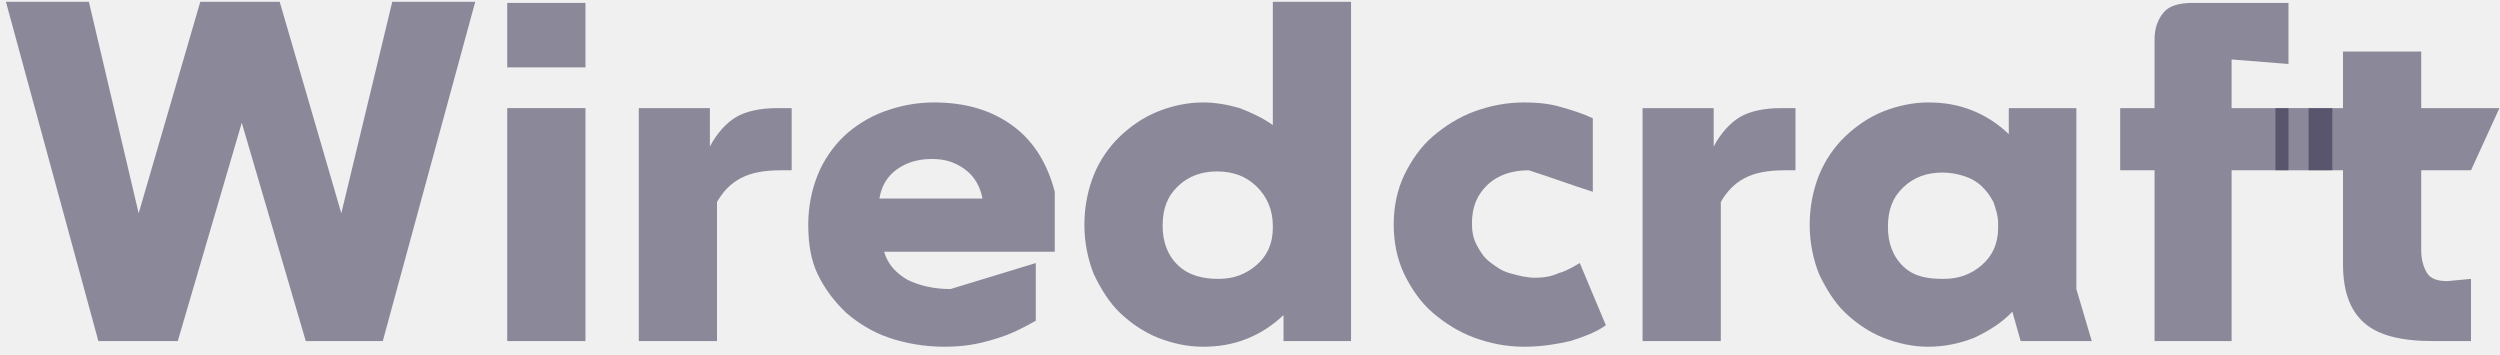
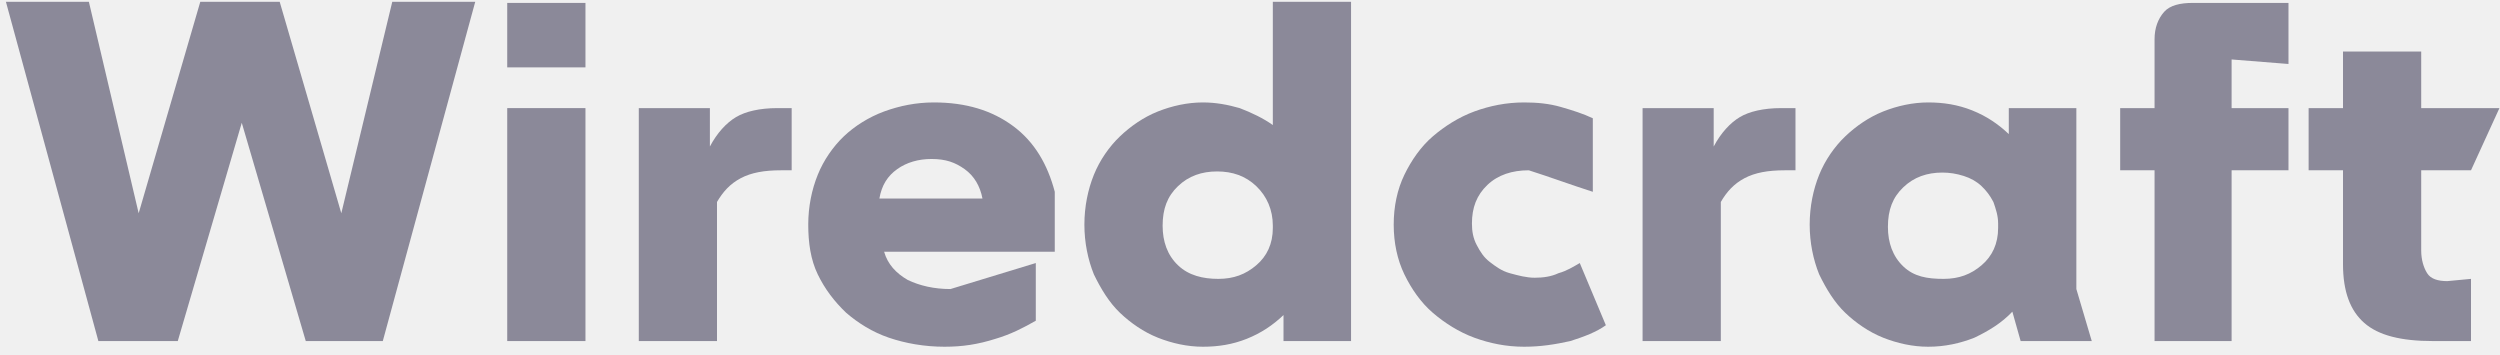
<svg xmlns="http://www.w3.org/2000/svg" width="120" height="17" viewBox="0 0 120 17" fill="none">
-   <g clip-path="url(#clip0)">
-     <path d="M4.722 16.371L0.284 0.086H4.266L6.656 10.237L9.614 0.086H13.425L16.383 10.237L18.829 0.086H22.811L18.374 16.371H14.677L11.605 5.894L8.533 16.371H4.722Z" fill="#272343" fill-opacity="0.5" />
-     <path d="M24.347 3.234V0.14H28.102V3.234H24.347ZM24.347 16.371V5.189H28.102V16.371H24.347Z" fill="#272343" fill-opacity="0.5" />
-     <path d="M30.662 16.372V5.189H34.075V7.034C34.416 6.383 34.871 5.894 35.326 5.623C35.781 5.351 36.464 5.189 37.317 5.189H38V8.174H37.488C36.692 8.174 36.066 8.283 35.554 8.554C35.042 8.826 34.701 9.206 34.416 9.694V16.372H30.662Z" fill="#272343" fill-opacity="0.5" />
-     <path d="M45.338 16.643C44.371 16.643 43.461 16.48 42.665 16.209C41.868 15.937 41.186 15.503 40.617 15.014C40.048 14.471 39.593 13.874 39.252 13.169C38.91 12.463 38.796 11.649 38.796 10.78C38.796 9.911 38.967 9.097 39.252 8.391C39.536 7.686 39.991 7.034 40.503 6.546C41.015 6.057 41.698 5.623 42.437 5.351C43.177 5.08 43.973 4.917 44.826 4.917C46.362 4.917 47.614 5.297 48.638 6.057C49.662 6.817 50.287 7.903 50.629 9.206V12.083H42.437C42.608 12.68 43.006 13.114 43.575 13.44C44.144 13.711 44.826 13.874 45.623 13.874L49.718 12.626V15.394C49.15 15.72 48.524 16.046 47.784 16.263C46.931 16.534 46.192 16.643 45.338 16.643ZM44.713 7.631C44.087 7.631 43.518 7.794 43.063 8.12C42.608 8.446 42.323 8.88 42.21 9.531H47.159C47.045 8.934 46.761 8.446 46.305 8.12C45.85 7.794 45.395 7.631 44.713 7.631Z" fill="#272343" fill-opacity="0.5" />
-     <path d="M61.608 16.371V15.123C61.096 15.611 60.527 15.991 59.844 16.263C59.162 16.534 58.479 16.643 57.74 16.643C57 16.643 56.261 16.48 55.578 16.209C54.895 15.937 54.27 15.503 53.758 15.014C53.246 14.526 52.847 13.874 52.506 13.169C52.222 12.463 52.051 11.649 52.051 10.78C52.051 9.911 52.222 9.097 52.506 8.391C52.791 7.686 53.246 7.034 53.758 6.546C54.27 6.057 54.895 5.623 55.578 5.351C56.261 5.08 57 4.917 57.74 4.917C58.365 4.917 58.934 5.026 59.503 5.189C60.072 5.406 60.641 5.677 61.096 6.003V0.086H64.85V16.371H61.608ZM58.479 13.386C59.219 13.386 59.788 13.169 60.3 12.734C60.812 12.3 61.096 11.703 61.096 10.943V10.834C61.096 10.074 60.812 9.423 60.3 8.934C59.788 8.446 59.162 8.229 58.422 8.229C57.683 8.229 57.057 8.446 56.545 8.934C56.033 9.423 55.806 10.02 55.806 10.834C55.806 11.594 56.033 12.246 56.545 12.734C57.057 13.223 57.74 13.386 58.479 13.386Z" fill="#272343" fill-opacity="0.5" />
-     <path d="M73.156 16.643C72.302 16.643 71.506 16.48 70.766 16.209C70.027 15.937 69.344 15.503 68.775 15.014C68.207 14.526 67.751 13.874 67.41 13.169C67.069 12.463 66.898 11.649 66.898 10.78C66.898 9.911 67.069 9.097 67.41 8.391C67.751 7.686 68.207 7.034 68.775 6.546C69.344 6.057 70.027 5.623 70.766 5.351C71.506 5.08 72.302 4.917 73.156 4.917C73.781 4.917 74.35 4.971 74.919 5.134C75.488 5.297 76 5.46 76.455 5.677V9.206C75.431 8.88 74.407 8.5 73.383 8.174C72.587 8.174 71.904 8.391 71.392 8.88C70.88 9.369 70.653 9.966 70.653 10.726C70.653 11.106 70.71 11.431 70.88 11.757C71.051 12.083 71.222 12.354 71.506 12.571C71.79 12.789 72.075 13.006 72.473 13.114C72.871 13.223 73.269 13.331 73.668 13.331C74.066 13.331 74.464 13.277 74.805 13.114C75.204 13.006 75.545 12.789 75.829 12.626L77.081 15.611C76.626 15.937 76.057 16.154 75.374 16.371C74.635 16.534 73.952 16.643 73.156 16.643Z" fill="#272343" fill-opacity="0.5" />
-     <path d="M78.844 16.372V5.189H82.257V7.034C82.599 6.383 83.054 5.894 83.509 5.623C83.964 5.351 84.647 5.189 85.5 5.189H86.183V8.174H85.671C84.874 8.174 84.248 8.283 83.736 8.554C83.224 8.826 82.883 9.206 82.599 9.694V16.372H78.844Z" fill="#272343" fill-opacity="0.5" />
-     <path d="M96.991 16.371L96.593 14.96C96.081 15.503 95.455 15.883 94.772 16.209C94.09 16.48 93.35 16.643 92.554 16.643C91.814 16.643 91.075 16.48 90.392 16.209C89.71 15.937 89.084 15.503 88.572 15.014C88.06 14.526 87.662 13.874 87.32 13.169C87.036 12.463 86.865 11.649 86.865 10.78C86.865 9.911 87.036 9.097 87.32 8.391C87.605 7.686 88.06 7.034 88.572 6.546C89.084 6.057 89.71 5.623 90.392 5.351C91.075 5.08 91.814 4.917 92.554 4.917C93.293 4.917 93.976 5.026 94.659 5.297C95.341 5.569 95.91 5.949 96.422 6.437V5.189H99.665V13.874L100.404 16.371H96.991ZM93.293 13.386C94.033 13.386 94.602 13.169 95.114 12.734C95.626 12.3 95.91 11.703 95.91 10.943V10.726C95.91 10.346 95.796 10.02 95.683 9.694C95.512 9.369 95.341 9.151 95.114 8.934C94.886 8.717 94.602 8.554 94.26 8.446C93.919 8.337 93.578 8.283 93.237 8.283C92.497 8.283 91.871 8.5 91.359 8.989C90.847 9.477 90.62 10.074 90.62 10.889C90.62 11.649 90.847 12.3 91.359 12.789C91.871 13.277 92.497 13.386 93.293 13.386Z" fill="#272343" fill-opacity="0.5" />
-     <path d="M103.419 16.371V8.174H101.769V5.189H103.419V1.877C103.419 1.334 103.59 0.9 103.874 0.574C104.159 0.249 104.67 0.14 105.239 0.14H109.847V3.071L107.117 2.854V5.189H109.847V8.174H107.117V16.371H103.419Z" fill="#272343" fill-opacity="0.5" />
-     <path d="M116.787 16.371C115.251 16.371 114.171 16.1 113.488 15.503C112.805 14.906 112.464 13.983 112.464 12.68V8.174H110.814V5.189H112.464V2.474H116.218V5.189H119.973L118.608 8.174H116.218V12.029C116.218 12.463 116.332 12.843 116.503 13.114C116.673 13.386 117.015 13.494 117.47 13.494L118.608 13.386V16.371H116.787Z" fill="#272343" fill-opacity="0.5" />
-     <path d="M111.952 5.189H109.221V8.174H111.952V5.189Z" fill="#272343" fill-opacity="0.5" />
-   </g>
-   <defs>
-     <clipPath id="clip0">
-       <rect width="120" height="16.8" fill="white" />
-     </clipPath>
-   </defs>
+   <path class="wcl-animate" d="M4.722 16.371L0.284 0.086H4.266L6.656 10.237L9.614 0.086H13.425L16.383 10.237L18.829 0.086H22.811L18.374 16.371H14.677L11.605 5.894L8.533 16.371H4.722Z" fill="#272343" fill-opacity="0.5" />
+   <path class="wcl-animate" d="M24.347 3.234V0.14H28.102V3.234H24.347ZM24.347 16.371V5.189H28.102V16.371H24.347Z" fill="#272343" fill-opacity="0.5" />
+   <path class="wcl-animate" d="M30.662 16.372V5.189H34.075V7.034C34.416 6.383 34.871 5.894 35.326 5.623C35.781 5.351 36.464 5.189 37.317 5.189H38V8.174H37.488C36.692 8.174 36.066 8.283 35.554 8.554C35.042 8.826 34.701 9.206 34.416 9.694V16.372H30.662Z" fill="#272343" fill-opacity="0.5" />
+   <path class="wcl-animate" d="M45.338 16.643C44.371 16.643 43.461 16.48 42.665 16.209C41.868 15.937 41.186 15.503 40.617 15.014C40.048 14.471 39.593 13.874 39.252 13.169C38.91 12.463 38.796 11.649 38.796 10.78C38.796 9.911 38.967 9.097 39.252 8.391C39.536 7.686 39.991 7.034 40.503 6.546C41.015 6.057 41.698 5.623 42.437 5.351C43.177 5.08 43.973 4.917 44.826 4.917C46.362 4.917 47.614 5.297 48.638 6.057C49.662 6.817 50.287 7.903 50.629 9.206V12.083H42.437C42.608 12.68 43.006 13.114 43.575 13.44C44.144 13.711 44.826 13.874 45.623 13.874L49.718 12.626V15.394C49.15 15.72 48.524 16.046 47.784 16.263C46.931 16.534 46.192 16.643 45.338 16.643ZM44.713 7.631C44.087 7.631 43.518 7.794 43.063 8.12C42.608 8.446 42.323 8.88 42.21 9.531H47.159C47.045 8.934 46.761 8.446 46.305 8.12C45.85 7.794 45.395 7.631 44.713 7.631Z" fill="#272343" fill-opacity="0.5" />
+   <path class="wcl-animate" d="M61.608 16.371V15.123C61.096 15.611 60.527 15.991 59.844 16.263C59.162 16.534 58.479 16.643 57.74 16.643C57 16.643 56.261 16.48 55.578 16.209C54.895 15.937 54.27 15.503 53.758 15.014C53.246 14.526 52.847 13.874 52.506 13.169C52.222 12.463 52.051 11.649 52.051 10.78C52.051 9.911 52.222 9.097 52.506 8.391C52.791 7.686 53.246 7.034 53.758 6.546C54.27 6.057 54.895 5.623 55.578 5.351C56.261 5.08 57 4.917 57.74 4.917C58.365 4.917 58.934 5.026 59.503 5.189C60.072 5.406 60.641 5.677 61.096 6.003V0.086H64.85V16.371H61.608ZM58.479 13.386C59.219 13.386 59.788 13.169 60.3 12.734C60.812 12.3 61.096 11.703 61.096 10.943V10.834C61.096 10.074 60.812 9.423 60.3 8.934C59.788 8.446 59.162 8.229 58.422 8.229C57.683 8.229 57.057 8.446 56.545 8.934C56.033 9.423 55.806 10.02 55.806 10.834C55.806 11.594 56.033 12.246 56.545 12.734C57.057 13.223 57.74 13.386 58.479 13.386Z" fill="#272343" fill-opacity="0.5" />
+   <path class="wcl-animate" d="M73.156 16.643C72.302 16.643 71.506 16.48 70.766 16.209C70.027 15.937 69.344 15.503 68.775 15.014C68.207 14.526 67.751 13.874 67.41 13.169C67.069 12.463 66.898 11.649 66.898 10.78C66.898 9.911 67.069 9.097 67.41 8.391C67.751 7.686 68.207 7.034 68.775 6.546C69.344 6.057 70.027 5.623 70.766 5.351C71.506 5.08 72.302 4.917 73.156 4.917C73.781 4.917 74.35 4.971 74.919 5.134C75.488 5.297 76 5.46 76.455 5.677V9.206C75.431 8.88 74.407 8.5 73.383 8.174C72.587 8.174 71.904 8.391 71.392 8.88C70.88 9.369 70.653 9.966 70.653 10.726C70.653 11.106 70.71 11.431 70.88 11.757C71.051 12.083 71.222 12.354 71.506 12.571C71.79 12.789 72.075 13.006 72.473 13.114C72.871 13.223 73.269 13.331 73.668 13.331C74.066 13.331 74.464 13.277 74.805 13.114C75.204 13.006 75.545 12.789 75.829 12.626L77.081 15.611C76.626 15.937 76.057 16.154 75.374 16.371C74.635 16.534 73.952 16.643 73.156 16.643Z" fill="#272343" fill-opacity="0.5" />
+   <path class="wcl-animate" d="M78.844 16.372V5.189H82.257V7.034C82.599 6.383 83.054 5.894 83.509 5.623C83.964 5.351 84.647 5.189 85.5 5.189H86.183V8.174H85.671C84.874 8.174 84.248 8.283 83.736 8.554C83.224 8.826 82.883 9.206 82.599 9.694V16.372H78.844Z" fill="#272343" fill-opacity="0.5" />
+   <path class="wcl-animate" d="M96.991 16.371L96.593 14.96C96.081 15.503 95.455 15.883 94.772 16.209C94.09 16.48 93.35 16.643 92.554 16.643C91.814 16.643 91.075 16.48 90.392 16.209C89.71 15.937 89.084 15.503 88.572 15.014C88.06 14.526 87.662 13.874 87.32 13.169C87.036 12.463 86.865 11.649 86.865 10.78C86.865 9.911 87.036 9.097 87.32 8.391C87.605 7.686 88.06 7.034 88.572 6.546C89.084 6.057 89.71 5.623 90.392 5.351C91.075 5.08 91.814 4.917 92.554 4.917C93.293 4.917 93.976 5.026 94.659 5.297C95.341 5.569 95.91 5.949 96.422 6.437V5.189H99.665V13.874L100.404 16.371H96.991ZM93.293 13.386C94.033 13.386 94.602 13.169 95.114 12.734C95.626 12.3 95.91 11.703 95.91 10.943V10.726C95.91 10.346 95.796 10.02 95.683 9.694C95.512 9.369 95.341 9.151 95.114 8.934C94.886 8.717 94.602 8.554 94.26 8.446C93.919 8.337 93.578 8.283 93.237 8.283C92.497 8.283 91.871 8.5 91.359 8.989C90.847 9.477 90.62 10.074 90.62 10.889C90.62 11.649 90.847 12.3 91.359 12.789C91.871 13.277 92.497 13.386 93.293 13.386Z" fill="#272343" fill-opacity="0.5" />
+   <path class="wcl-animate" d="M103.419 16.371V8.174H101.769V5.189H103.419V1.877C103.419 1.334 103.59 0.9 103.874 0.574C104.159 0.249 104.67 0.14 105.239 0.14H109.847V3.071L107.117 2.854V5.189H109.847V8.174H107.117V16.371H103.419Z" fill="#272343" fill-opacity="0.5" />
+   <path class="wcl-animate" d="M116.787 16.371C115.251 16.371 114.171 16.1 113.488 15.503C112.805 14.906 112.464 13.983 112.464 12.68V8.174H110.814V5.189H112.464V2.474H116.218V5.189H119.973L118.608 8.174H116.218V12.029C116.218 12.463 116.332 12.843 116.503 13.114C116.673 13.386 117.015 13.494 117.47 13.494L118.608 13.386V16.371H116.787Z" fill="#272343" fill-opacity="0.5" />
</svg>
